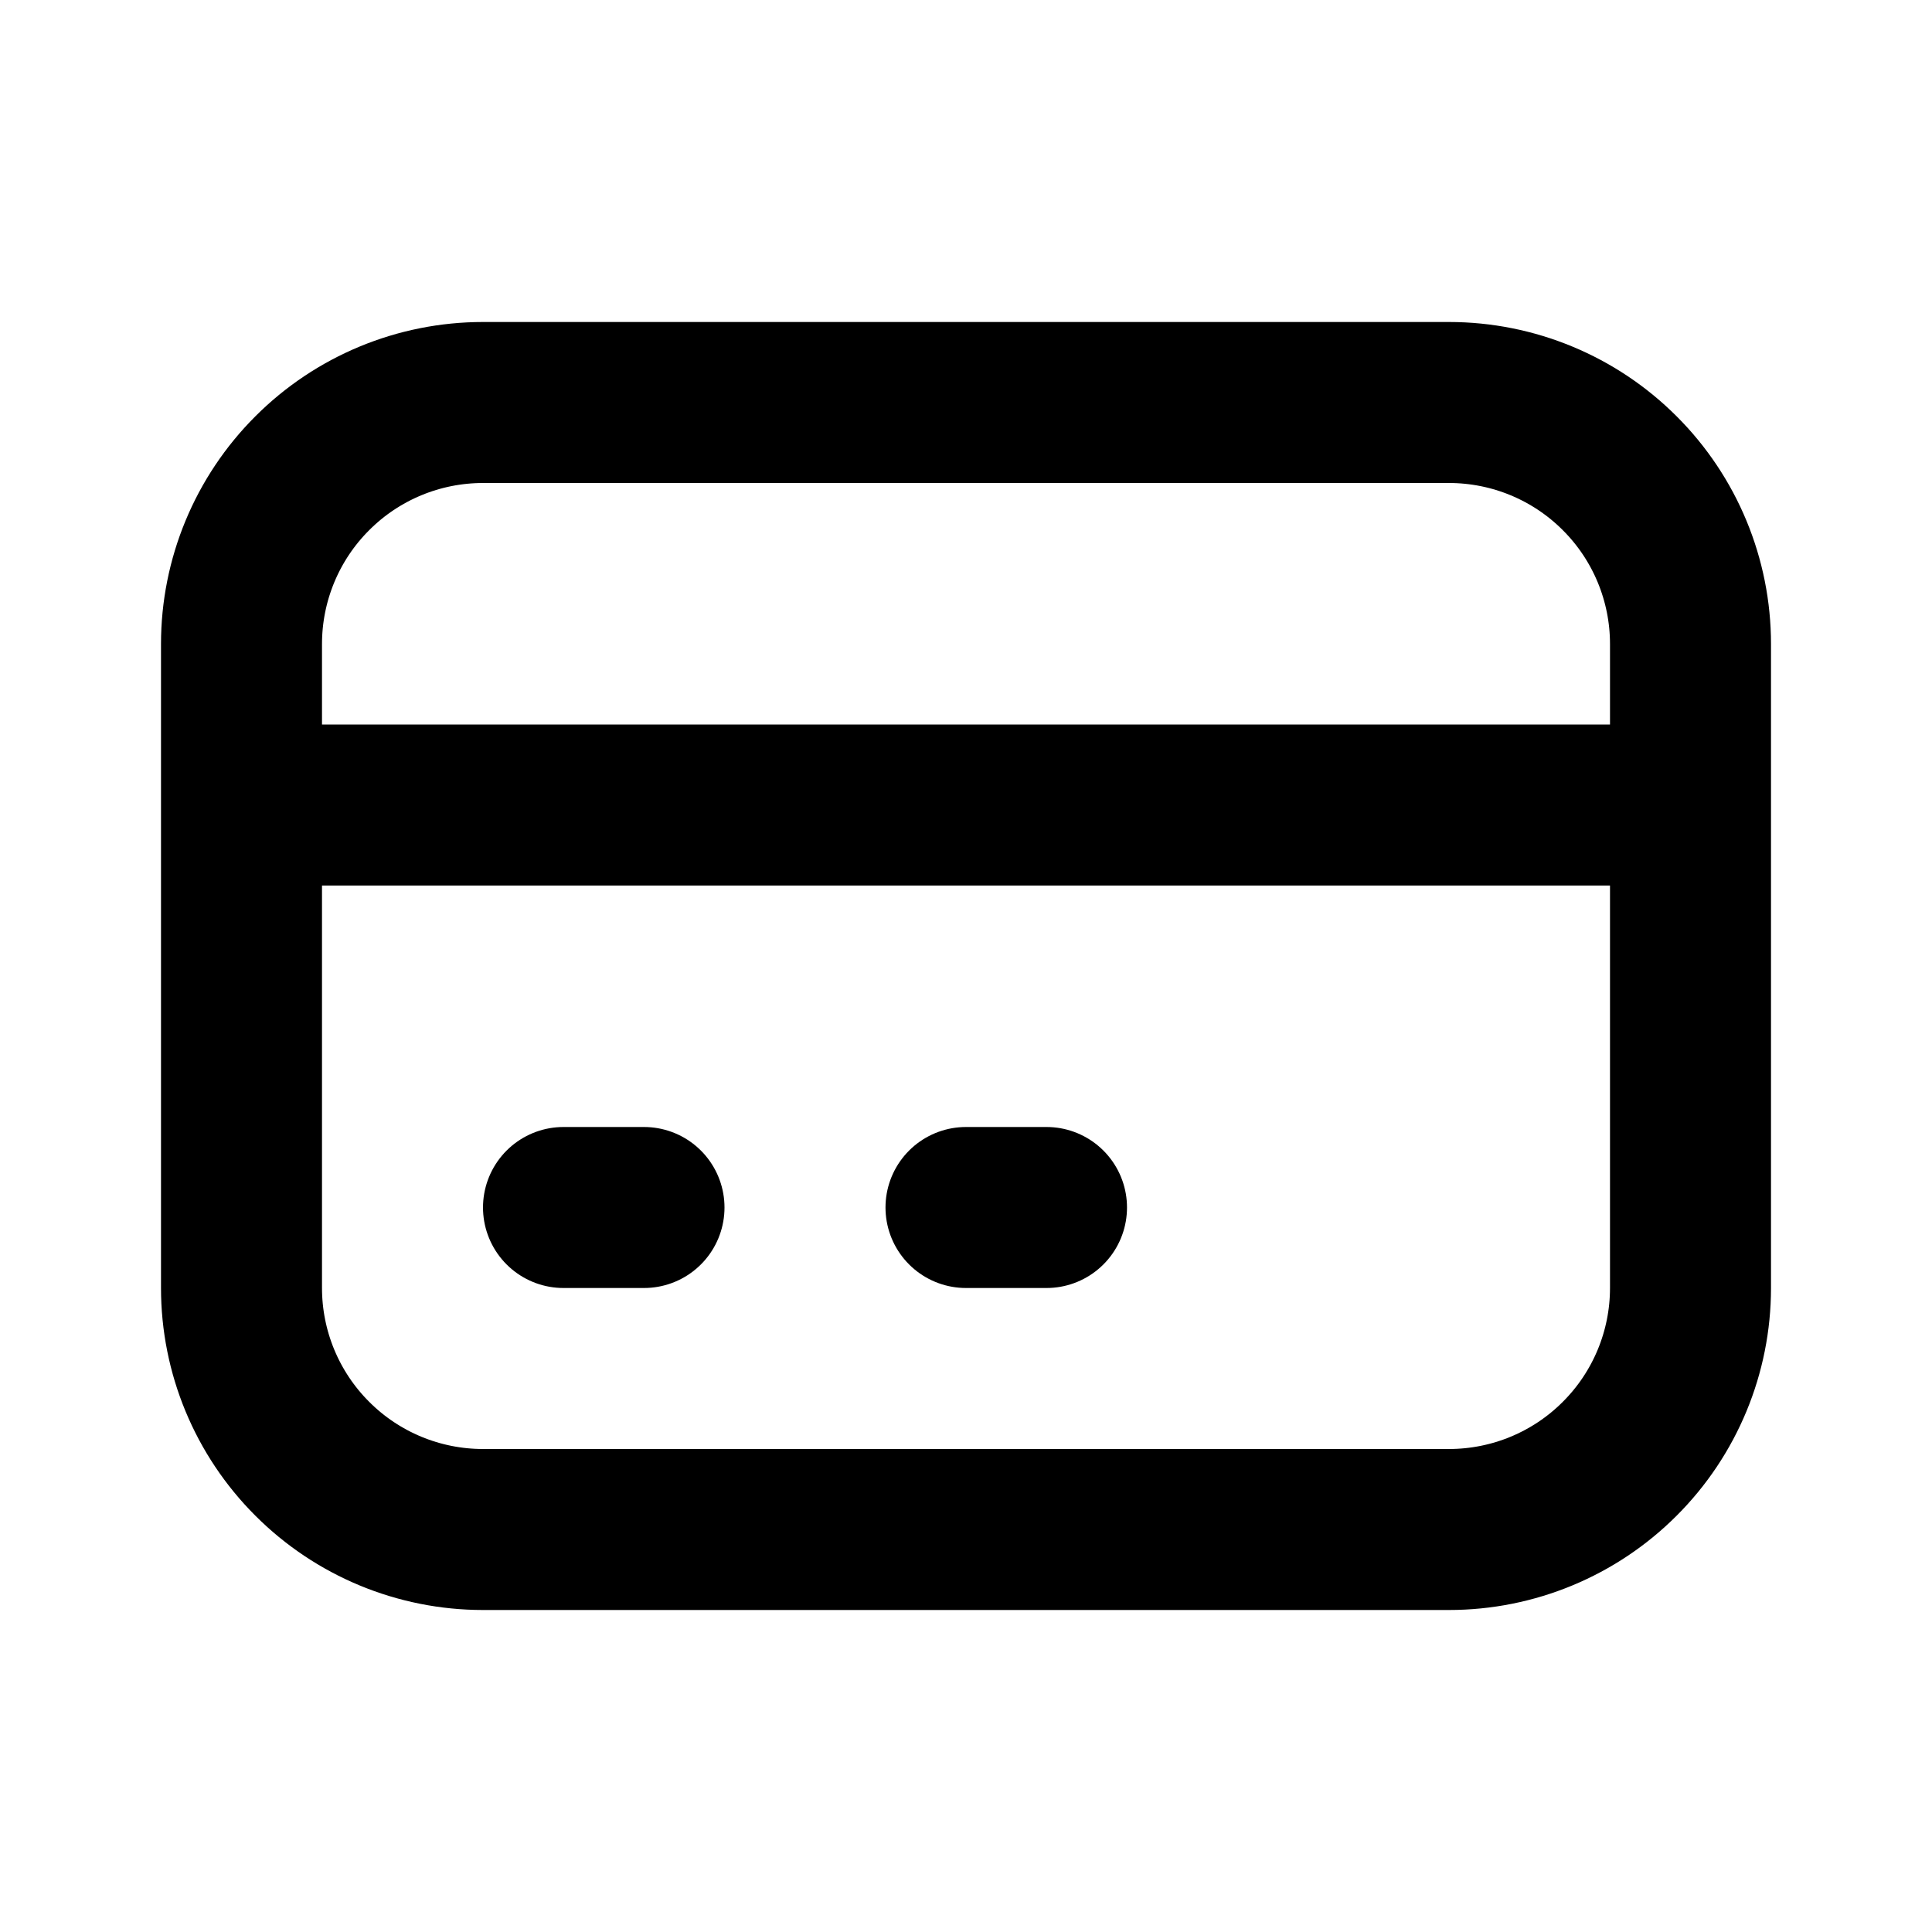
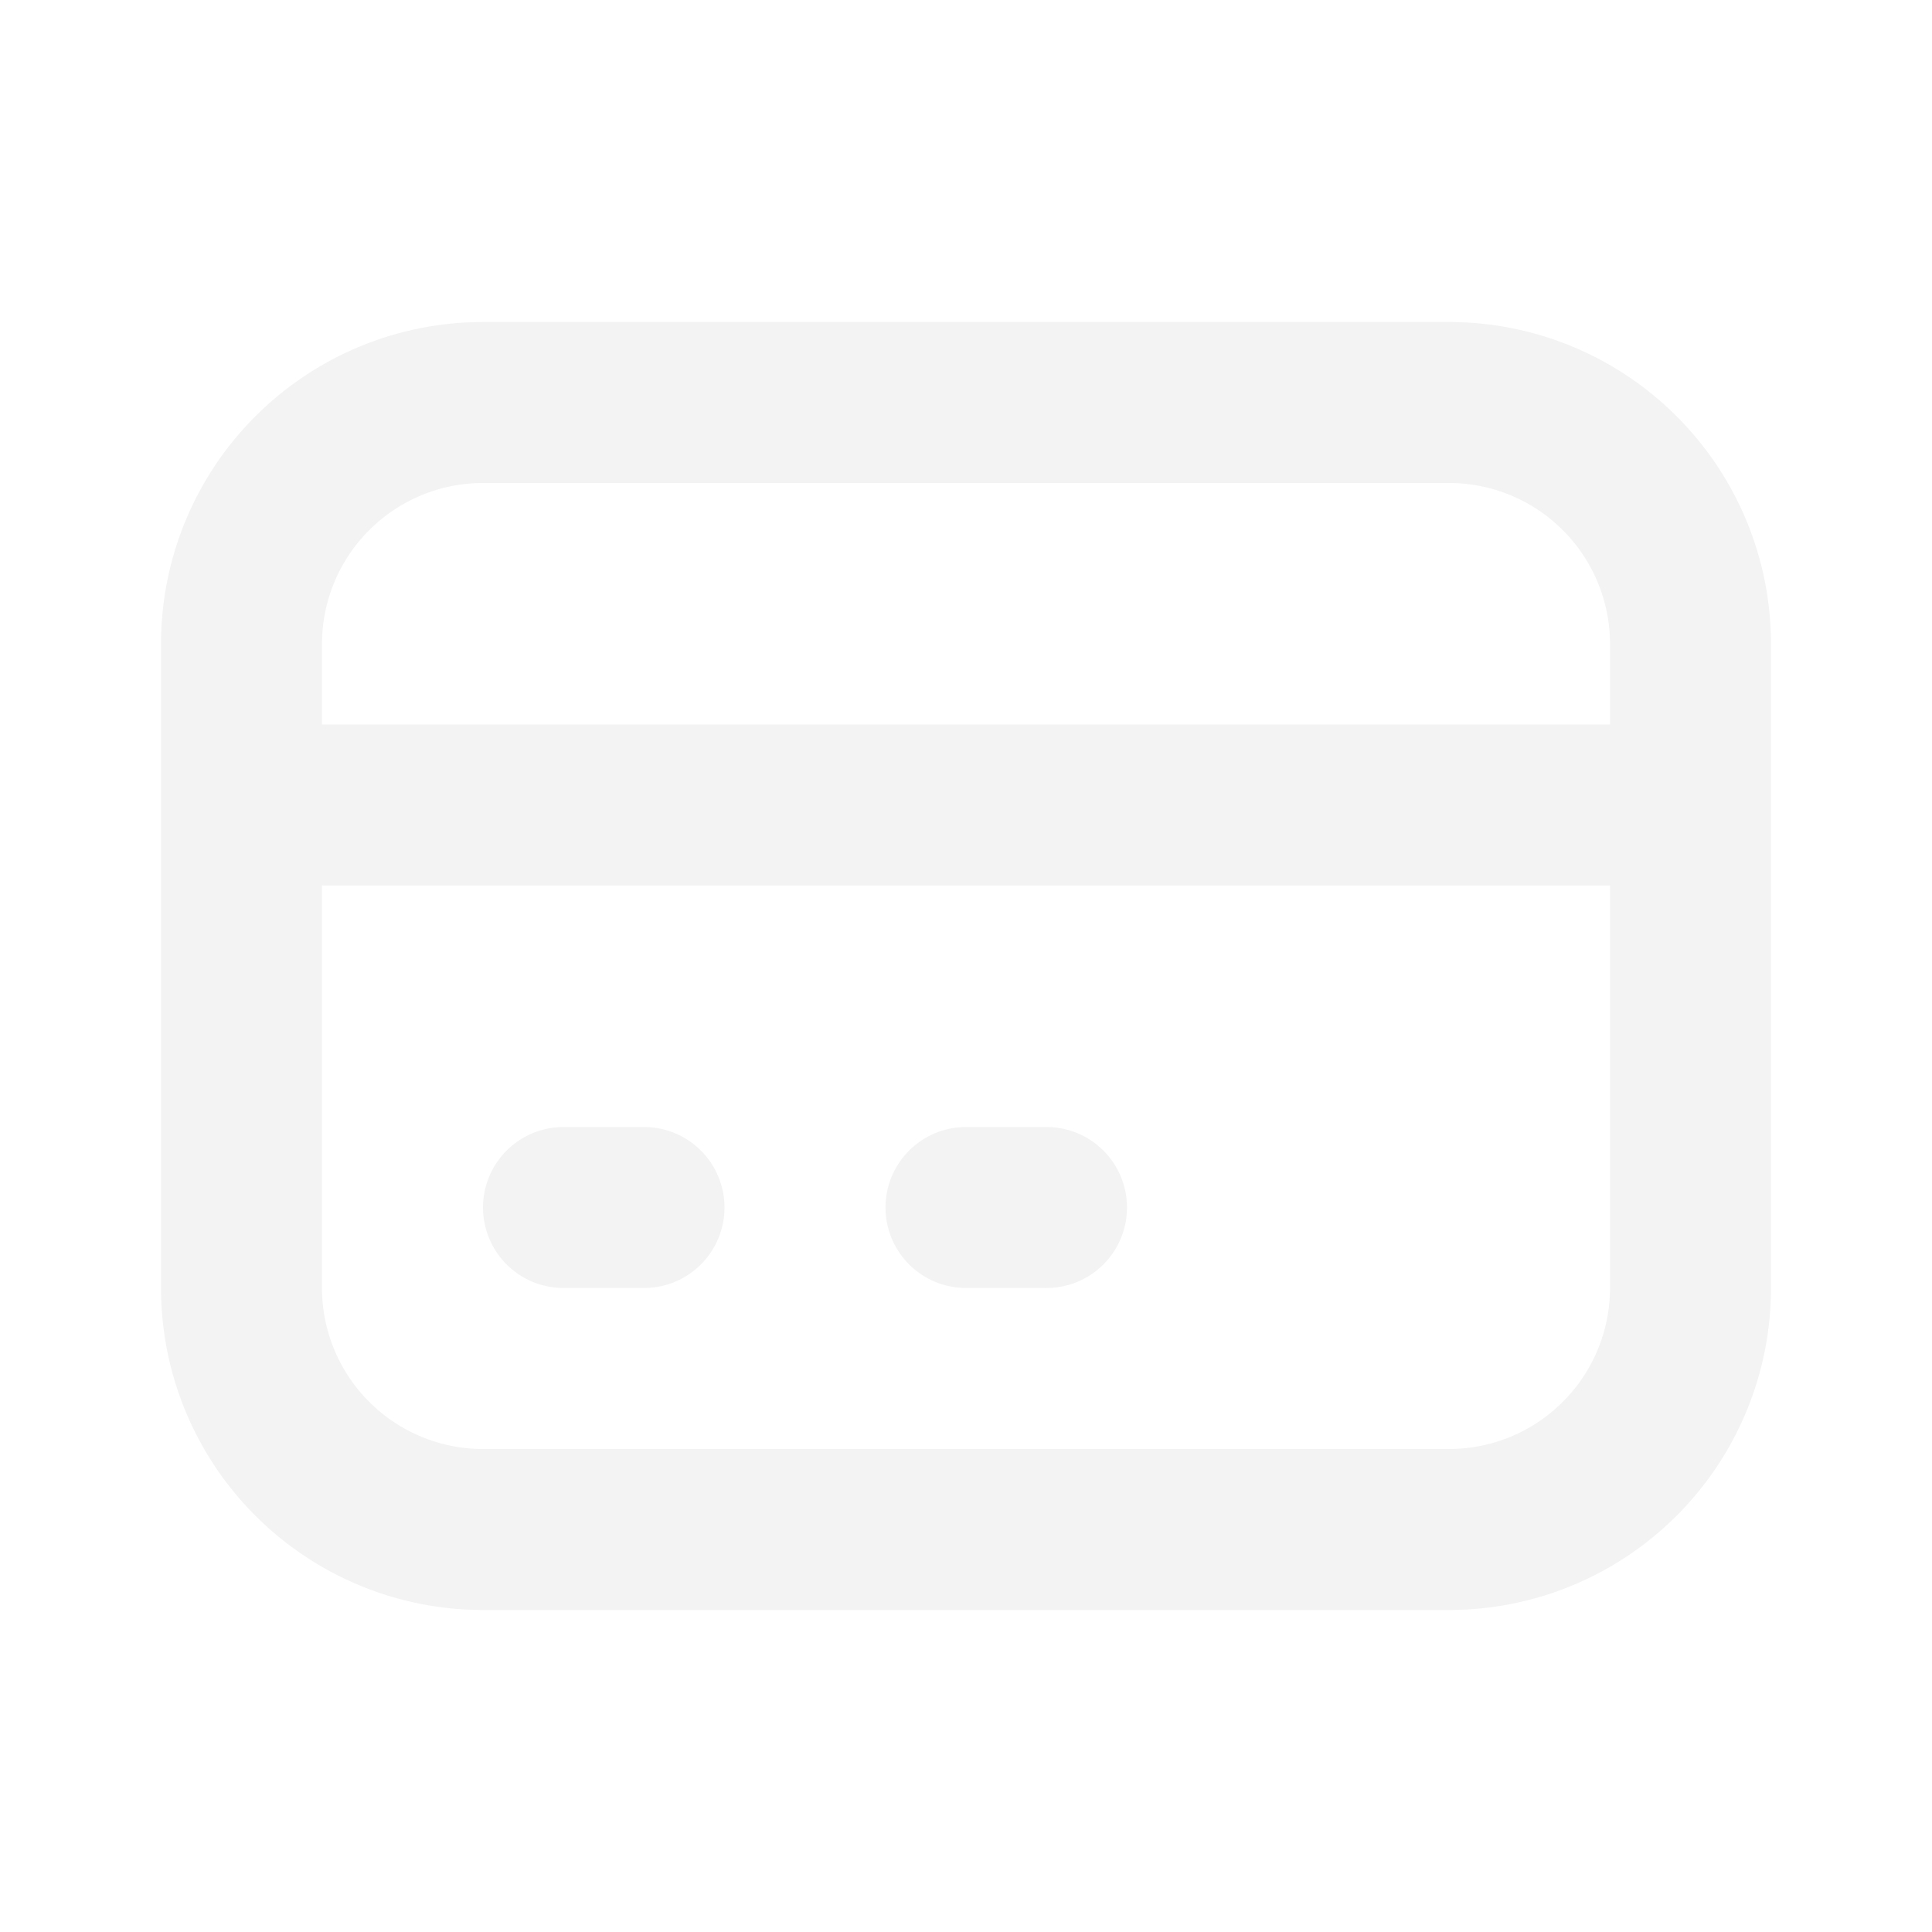
<svg xmlns="http://www.w3.org/2000/svg" width="24" height="24" viewBox="0 0 24 24" fill="none">
-   <path d="M3 10H21M7 15H8M12 15H13M6 19H18C18.796 19 19.559 18.684 20.121 18.121C20.684 17.559 21 16.796 21 16V8C21 7.204 20.684 6.441 20.121 5.879C19.559 5.316 18.796 5 18 5H6C5.204 5 4.441 5.316 3.879 5.879C3.316 6.441 3 7.204 3 8V16C3 16.796 3.316 17.559 3.879 18.121C4.441 18.684 5.204 19 6 19Z" stroke="currentColor" stroke-width="2" stroke-linecap="round" stroke-linejoin="round" />
+   <path d="M3 10H21M7 15H8M12 15H13M6 19H18C18.796 19 19.559 18.684 20.121 18.121C20.684 17.559 21 16.796 21 16V8C21 7.204 20.684 6.441 20.121 5.879C19.559 5.316 18.796 5 18 5H6C5.204 5 4.441 5.316 3.879 5.879C3.316 6.441 3 7.204 3 8V16C3 16.796 3.316 17.559 3.879 18.121C4.441 18.684 5.204 19 6 19Z" stroke="#F3F3F3" stroke-width="2" stroke-linecap="round" stroke-linejoin="round" />
</svg>
